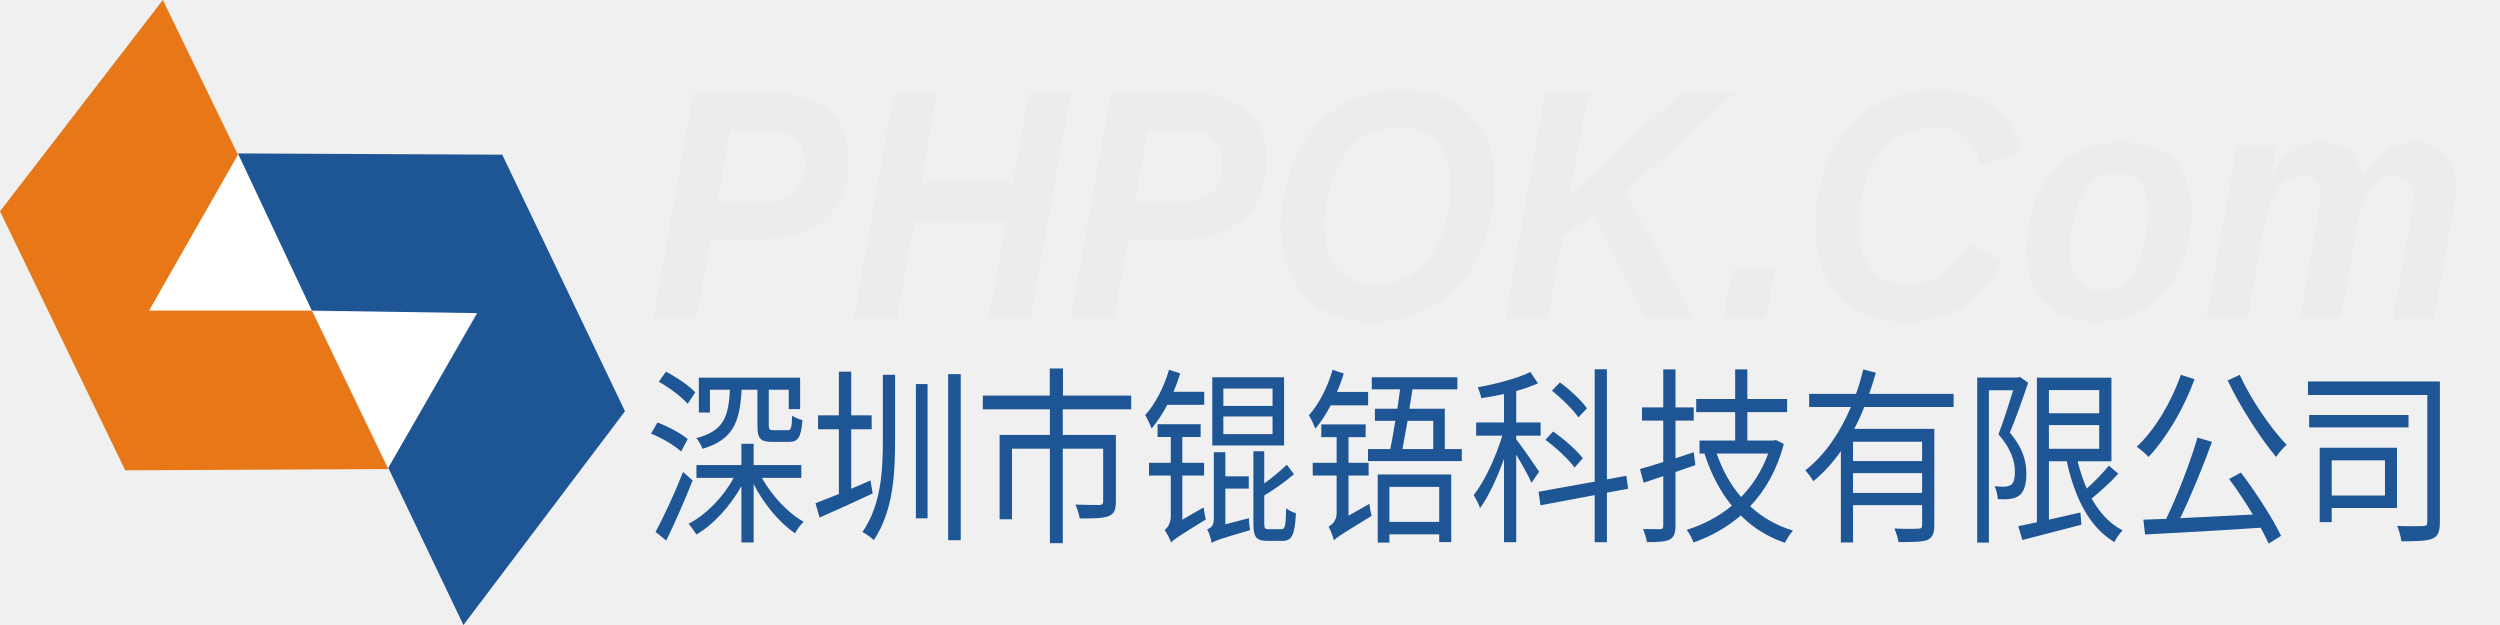
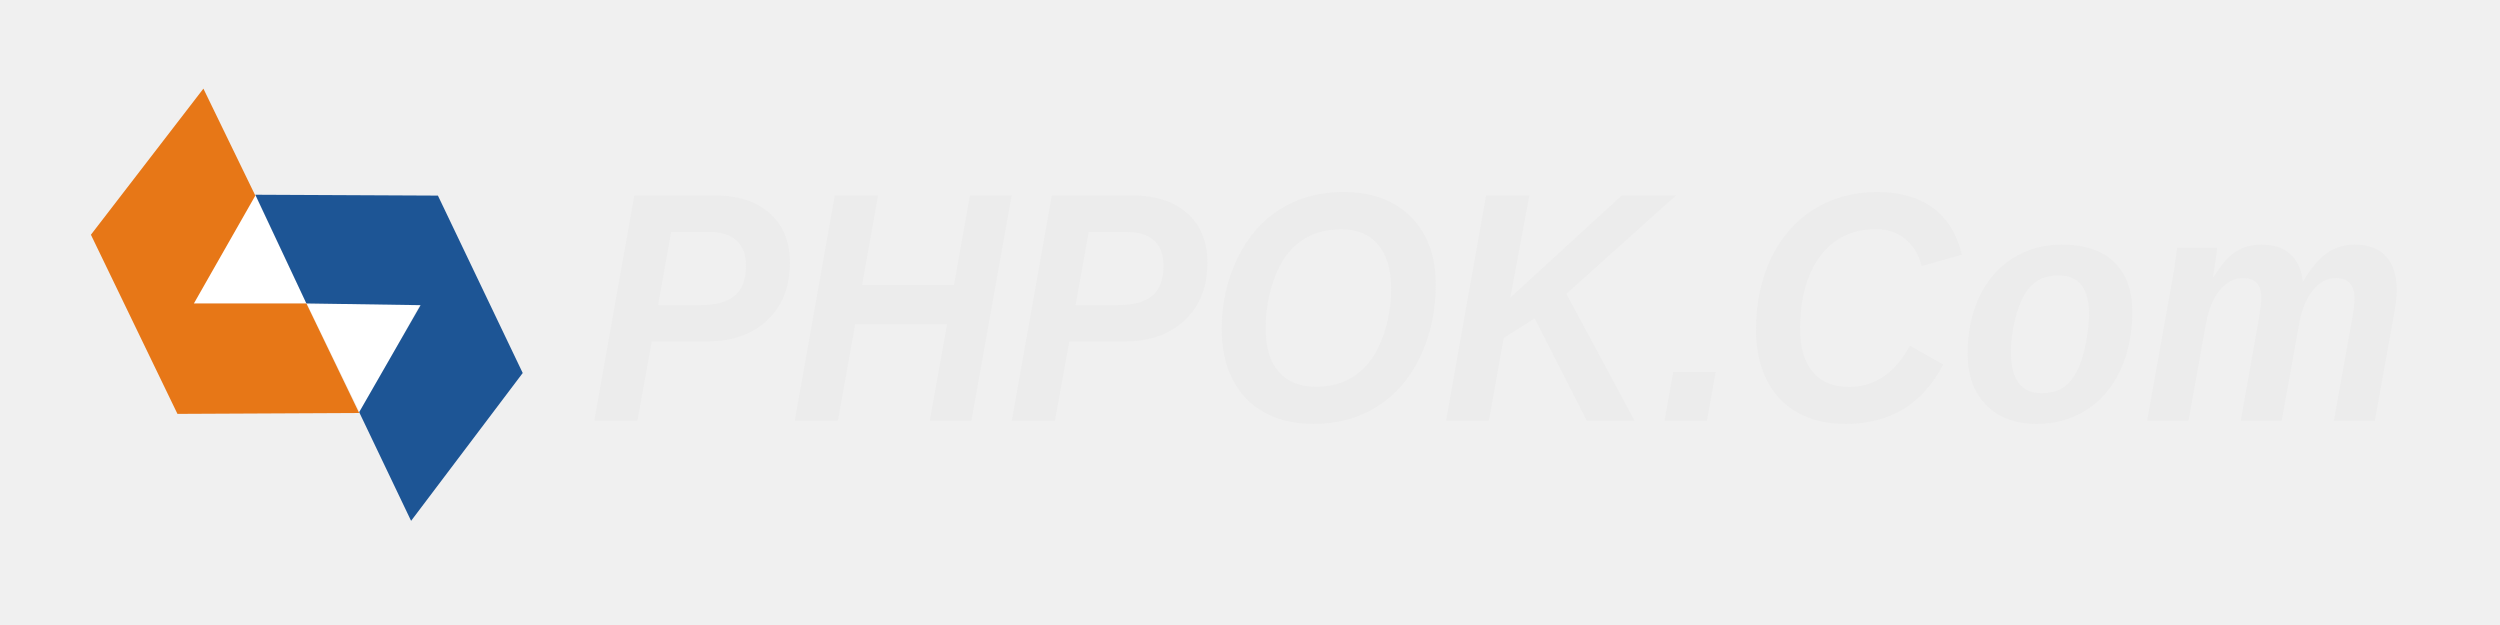
- <svg xmlns="http://www.w3.org/2000/svg" width="2000" height="500" viewBox="0 0 529.167 132.292">
-   <g transform="matrix(.26511 0 0 .26618 0 -.532)">
-     <path d="M119 249l70-126 60 126zM250 250l131-1-70 126z" fill="#fff" />
-     <path d="M190 124l211 1 98 204-129 170-60-125 71-123-132-2-59-125z" fill="#1d5595" />
-     <path d="M190 125L130 2 0 170l100 206 210-1-61-126H119l71-124z" fill="#e77717" />
+ <svg xmlns="http://www.w3.org/2000/svg" width="2000" height="500" viewBox="0 0 529.167 132.292" version="1.1" id="svg164">
+   <defs id="defs168" />
+   <g transform="matrix(0.1831656,0,0,0.1840735,19.24247,18.39362)" id="g154">
+     <path d="m 119,249 70,-126 60,126 z m 131,1 131,-1 -70,126 z" fill="#ffffff" id="path148" />
+     <path d="m 190,124 211,1 98,204 -129,170 -60,-125 71,-123 -132,-2 z" fill="#1d5595" id="path150" />
+     <path d="M 190,125 130,2 0,170 100,376 310,375 249,249 H 119 Z" fill="#e77717" id="path152" />
  </g>
-   <text style="line-height:1.25;-inkscape-font-specification:'Arial, Bold';font-variant-ligatures:normal;font-variant-caps:normal;font-variant-numeric:normal;font-feature-settings:bold;text-align:start" x="143.189" y="222.363" transform="matrix(.958 0 0 1.04383 0 -164.708)" font-weight="700" font-size="66.407" font-family="Arial" letter-spacing="0" word-spacing="0" writing-mode="lr" fill="#ececec" stroke-width="1.617">
-     <tspan x="143.189" y="222.363" style="-inkscape-font-specification:'Arial, Bold';font-variant-ligatures:normal;font-variant-caps:normal;font-variant-numeric:normal;font-feature-settings:bold;font-style:italic;text-align:start">PHPOK.Com</tspan>
-   </text>
-   <text style="line-height:1.25" x="145.809" y="258.627" transform="matrix(.9358 0 0 1.06861 0 -164.708)" font-weight="400" font-size="37.294" font-family="sans-serif" letter-spacing="0" word-spacing="0" fill="#1d5595" stroke-width=".932">
-     <tspan x="145.809" y="258.627">深圳市锟铻科技有限公司</tspan>
+   <text style="line-height:1.25;-inkscape-font-specification:'Arial, Bold';font-variant-ligatures:normal;font-variant-caps:normal;font-variant-numeric:normal;font-feature-settings:bold;text-align:start" x="130.132" y="85.309" transform="scale(0.9580052,1.043836)" font-weight="700" font-size="66.407px" font-family="Arial" letter-spacing="0" word-spacing="0" writing-mode="lr-tb" fill="#ececec" stroke-width="1.617" id="text158">
+     <tspan x="130.132" y="85.309" style="font-style:italic;-inkscape-font-specification:'Arial, Bold';font-variant-ligatures:normal;font-variant-caps:normal;font-variant-numeric:normal;font-feature-settings:bold;text-align:start;stroke-width:1.617" id="tspan156">PHPOK.Com</tspan>
  </text>
</svg>
